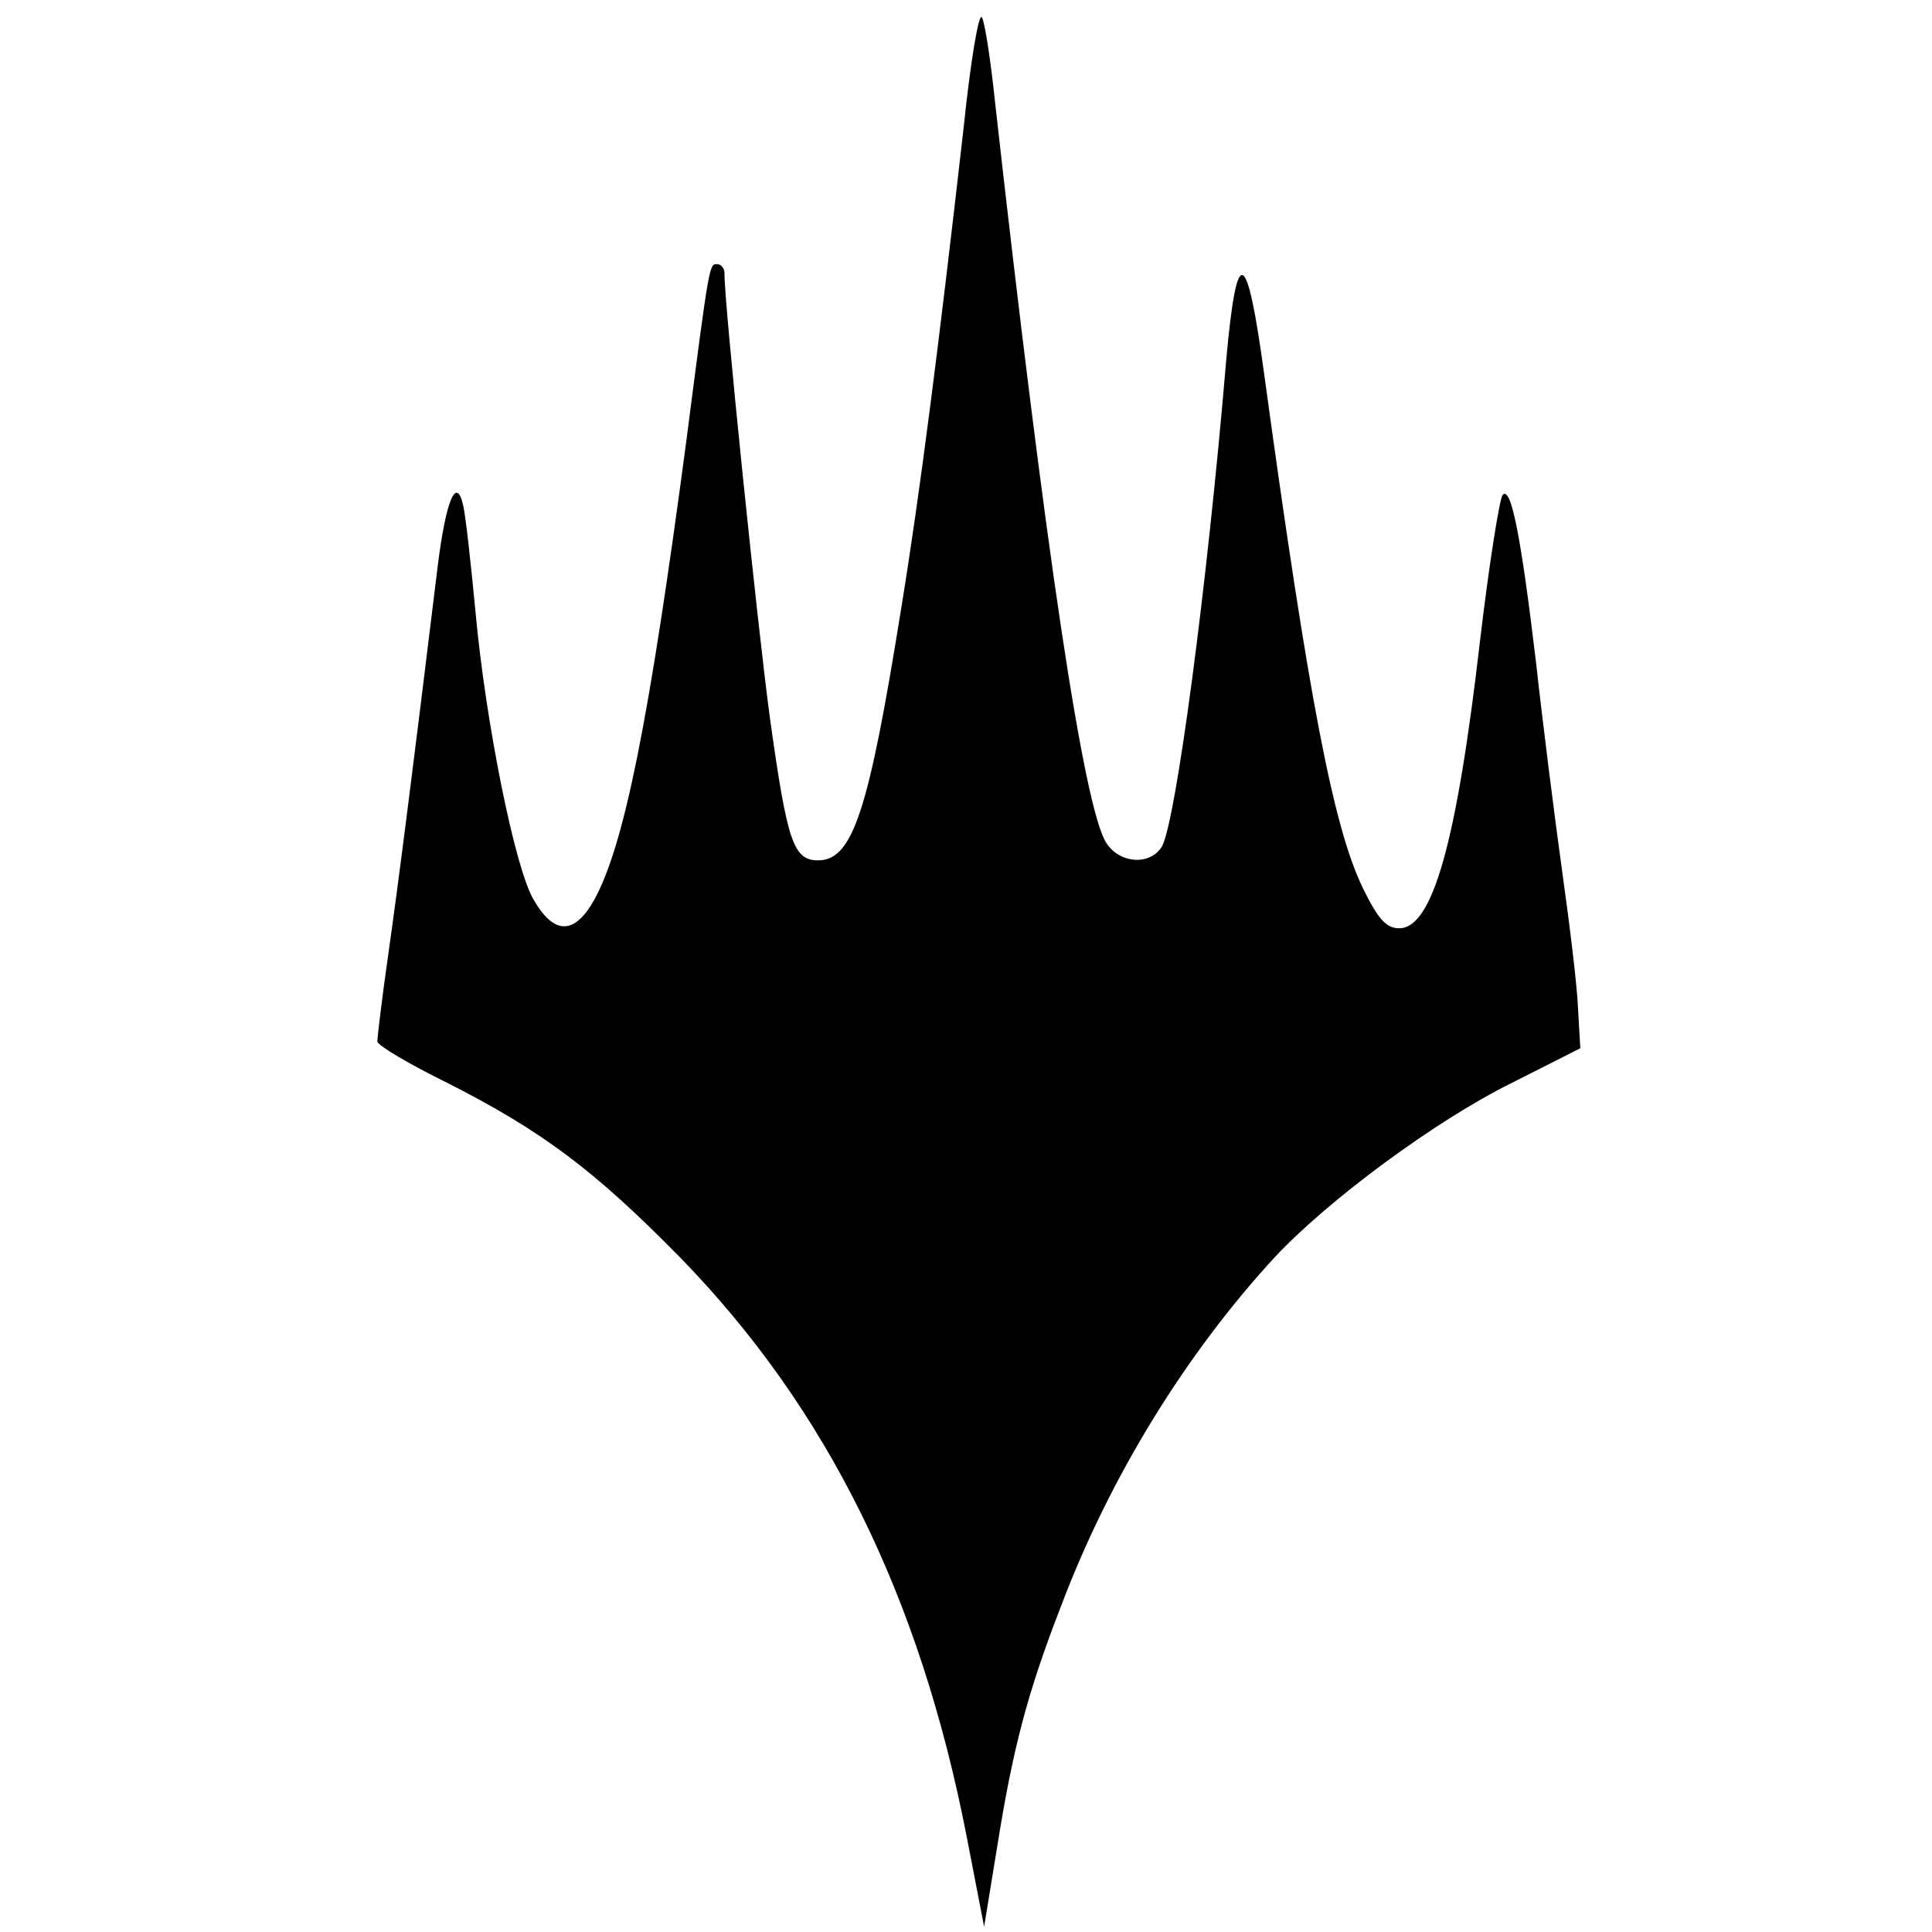
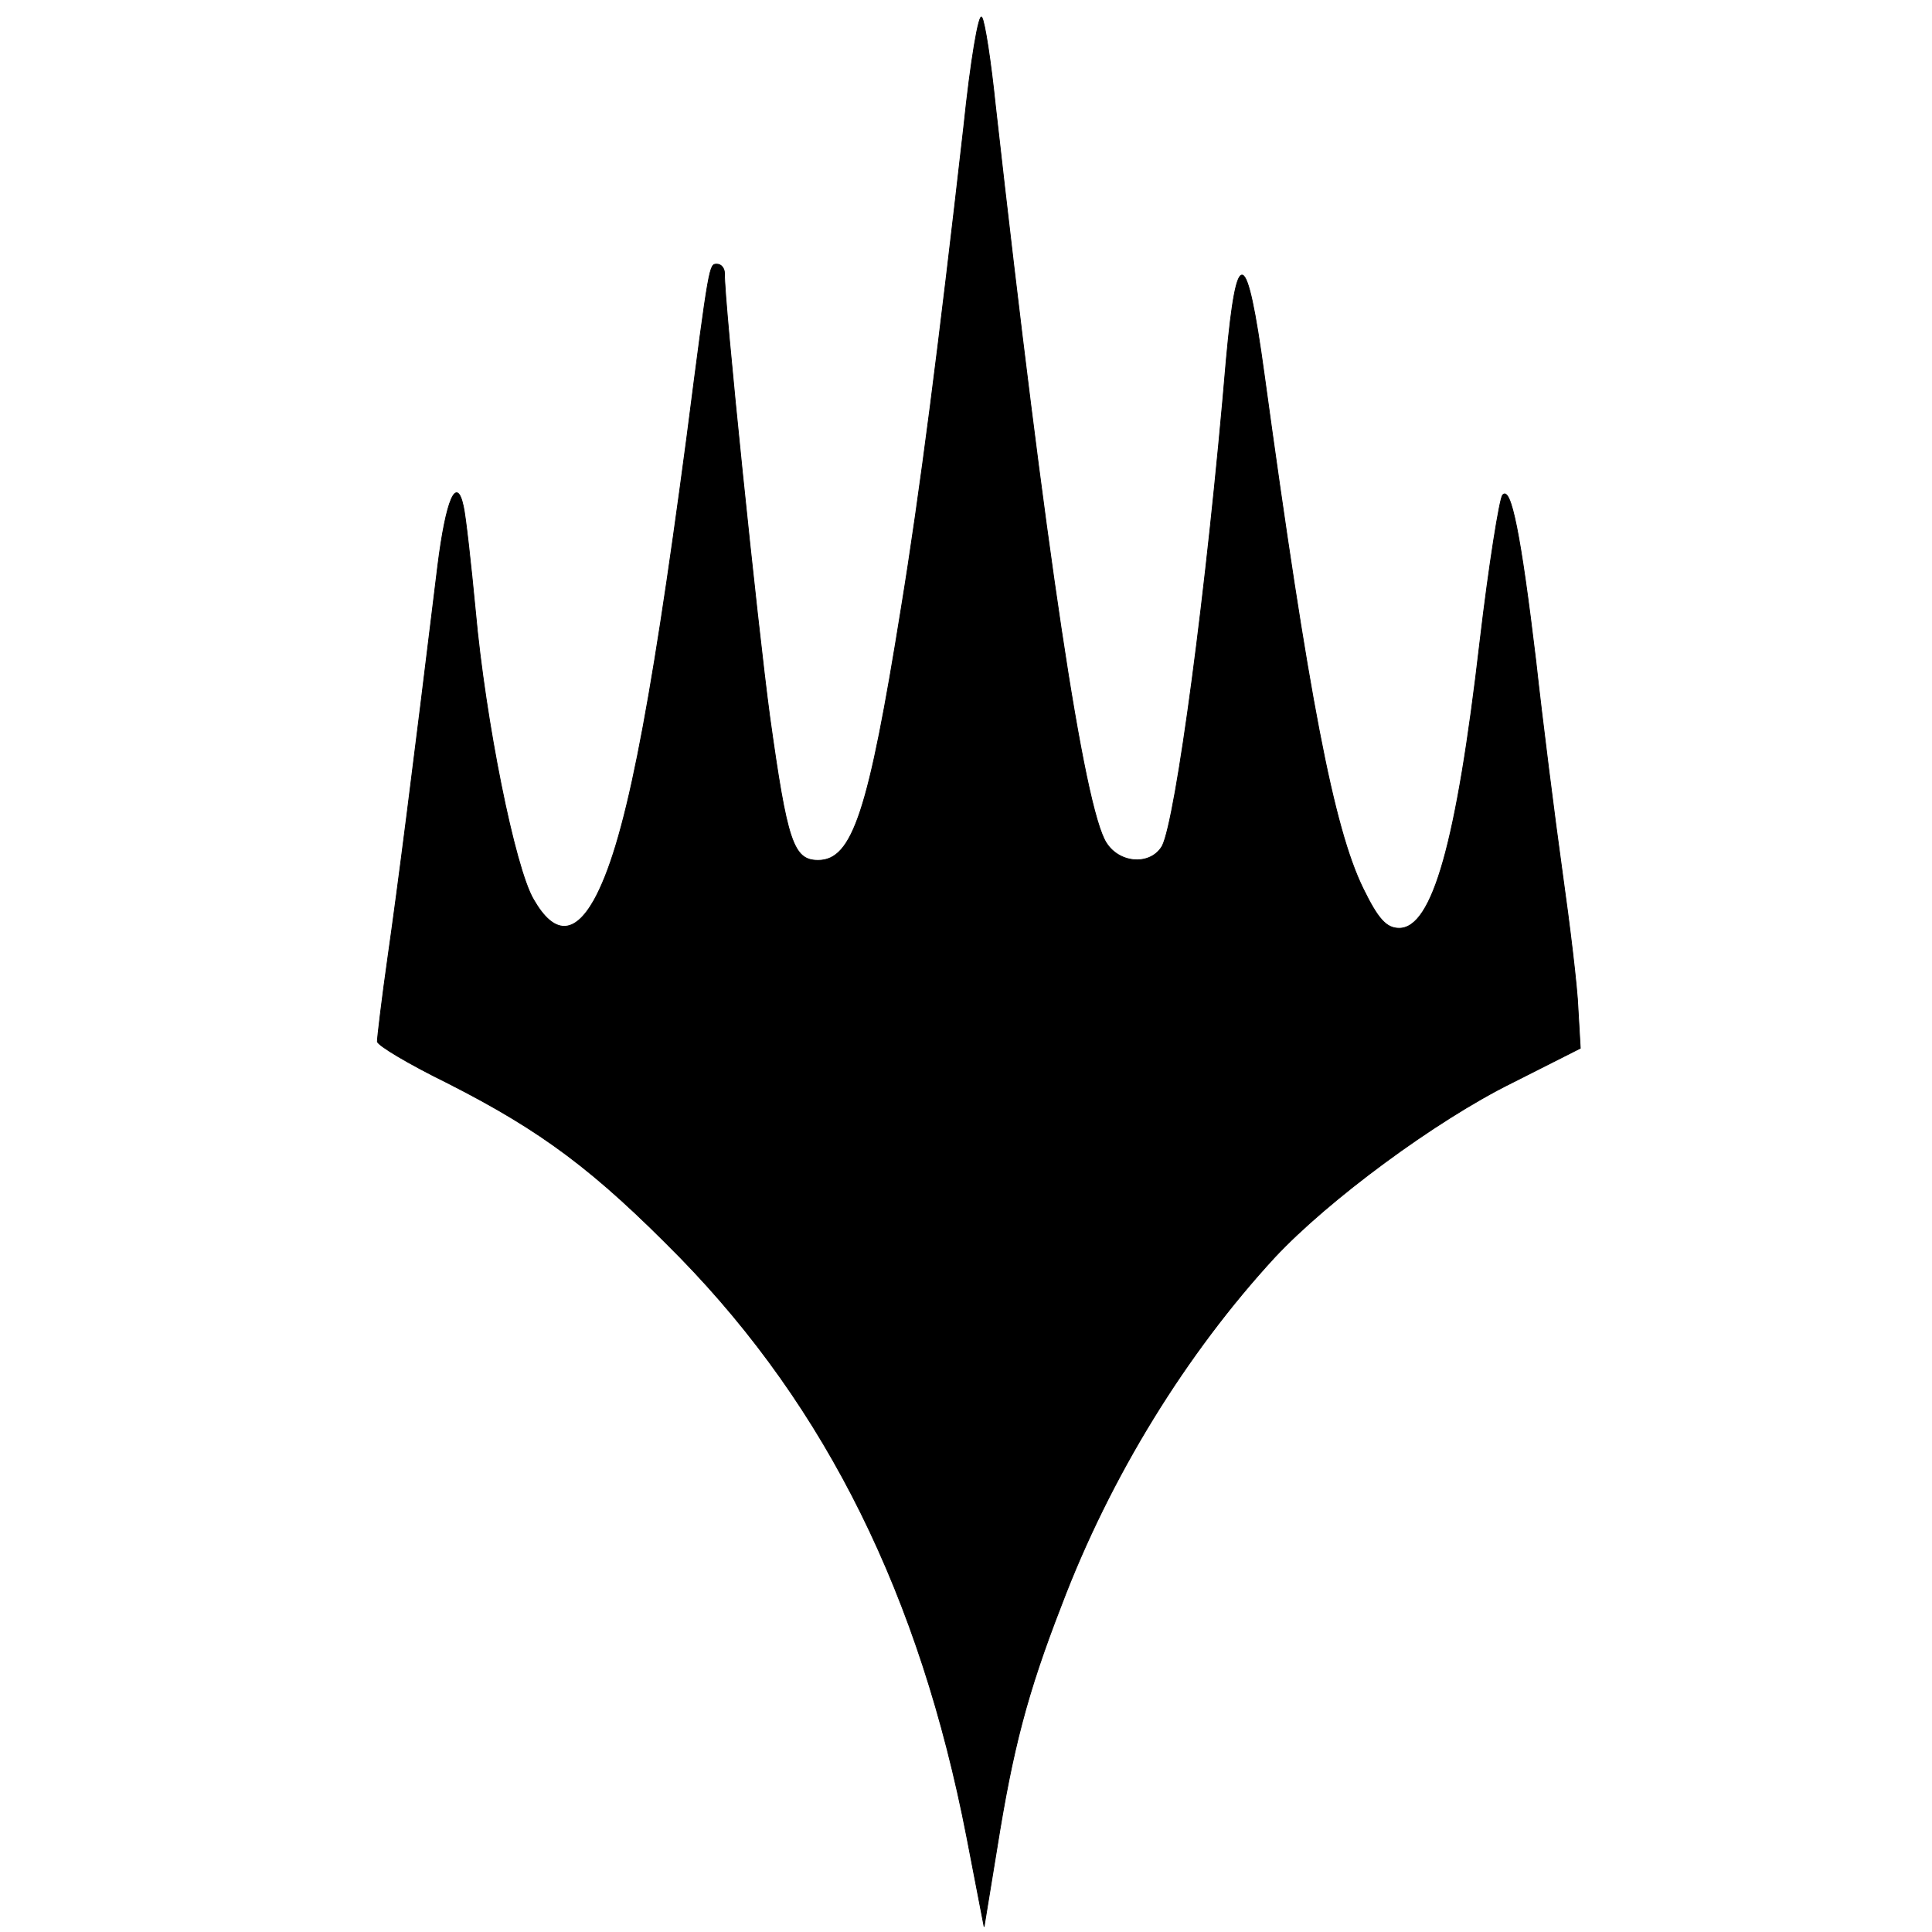
<svg xmlns="http://www.w3.org/2000/svg" version="1.0" width="256pt" height="256pt" viewBox="0 0 256 256" preserveAspectRatio="xMidYMid meet">
-   <g transform="translate(0,256) scale(0.1,-0.1)" stroke="none">
+   <g transform="translate(0,256) scale(0.1,-0.1)" stroke="currentcolor" fill="currentColor">
    <path d="M1277 2392 c-33 -290 -58 -486 -83 -639 -43 -268 -64 -333 -110 -333 -33 0 -41 25 -64 190 -16 118 -61 554 -60 588 0 6 -4 12 -10 12 -10 0 -10 3 -40 -230 -50 -377 -83 -541 -123 -613 -26 -46 -53 -46 -80 1 -25 42 -64 238 -77 382 -6 63 -13 126 -16 139 -9 42 -23 9 -34 -79 -34 -279 -53 -427 -66 -518 -8 -56 -14 -107 -14 -112 0 -5 42 -30 93 -55 126 -64 195 -116 308 -231 195 -200 318 -449 380 -768 l23 -119 17 104 c21 132 40 205 85 321 65 172 166 335 283 462 71 76 213 181 314 231 l91 46 -3 52 c-1 29 -11 111 -21 182 -10 72 -26 198 -35 280 -20 167 -33 232 -44 219 -4 -5 -18 -92 -30 -194 -31 -268 -63 -380 -107 -380 -17 0 -28 12 -48 53 -39 80 -72 251 -131 682 -23 168 -36 173 -50 20 -26 -309 -67 -611 -85 -646 -15 -26 -56 -24 -74 4 -30 46 -81 389 -147 977 -6 58 -14 111 -18 117 -4 7 -15 -58 -24 -145z" />
  </g>
</svg>
